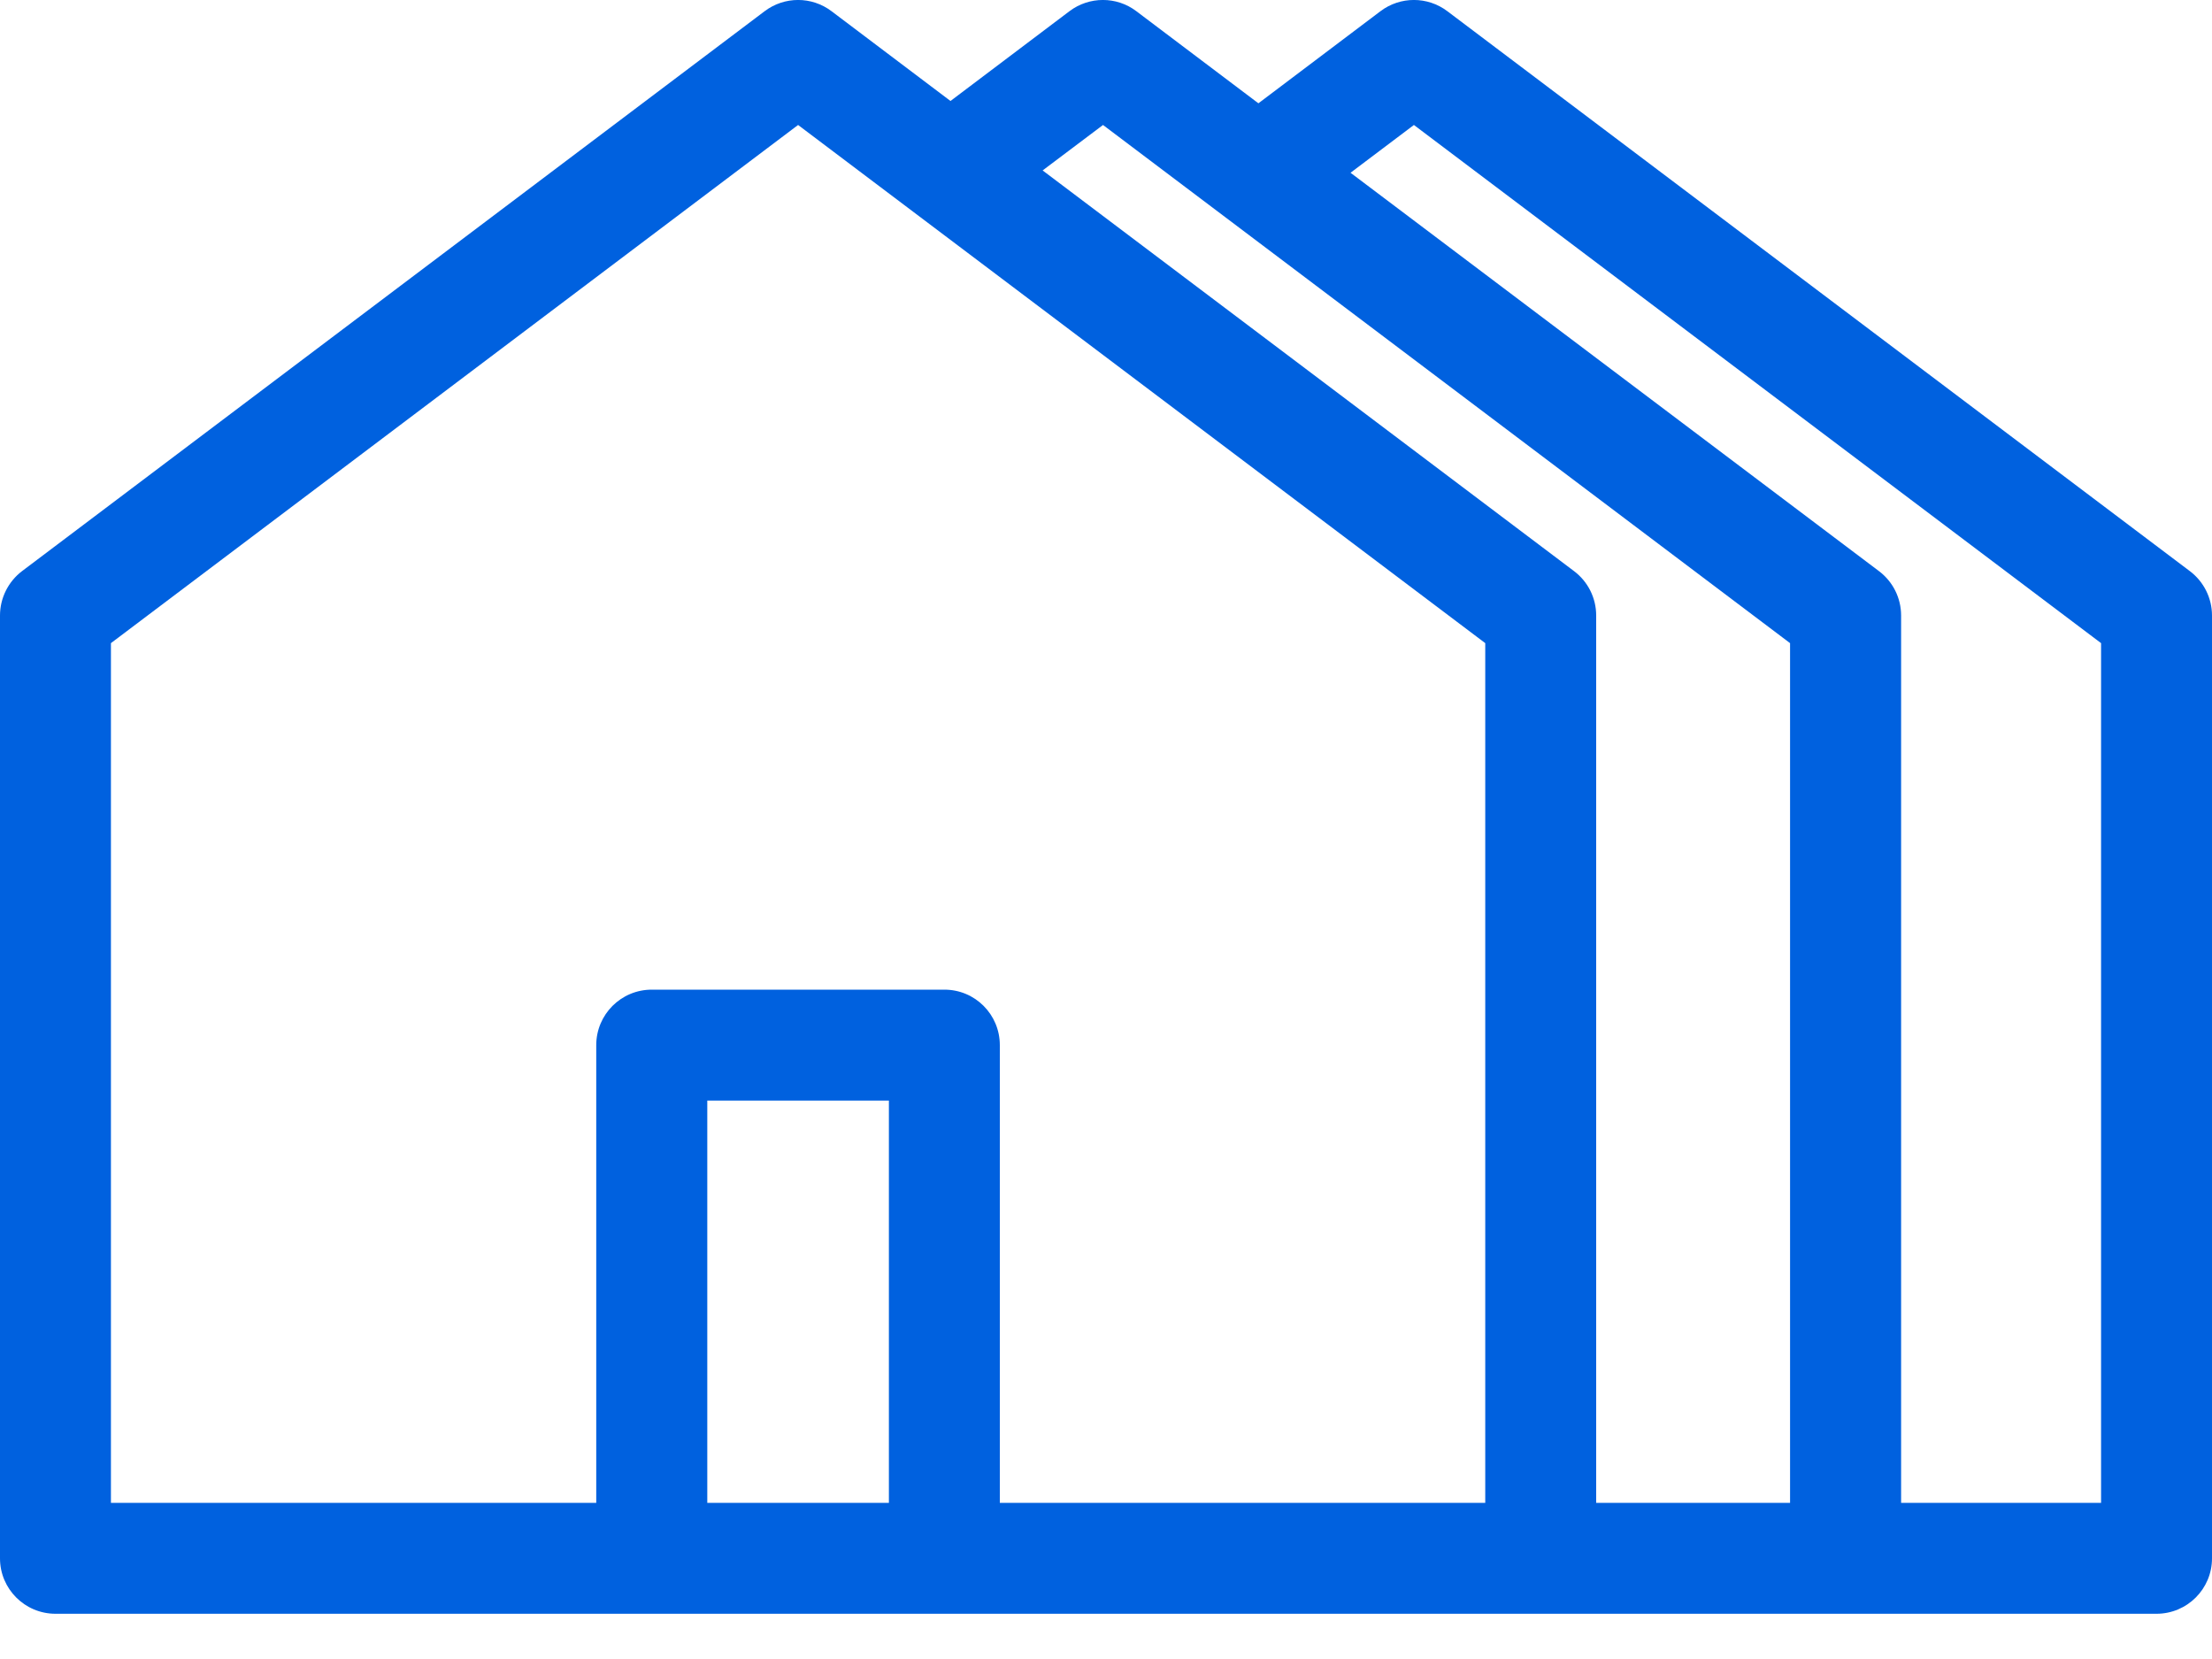
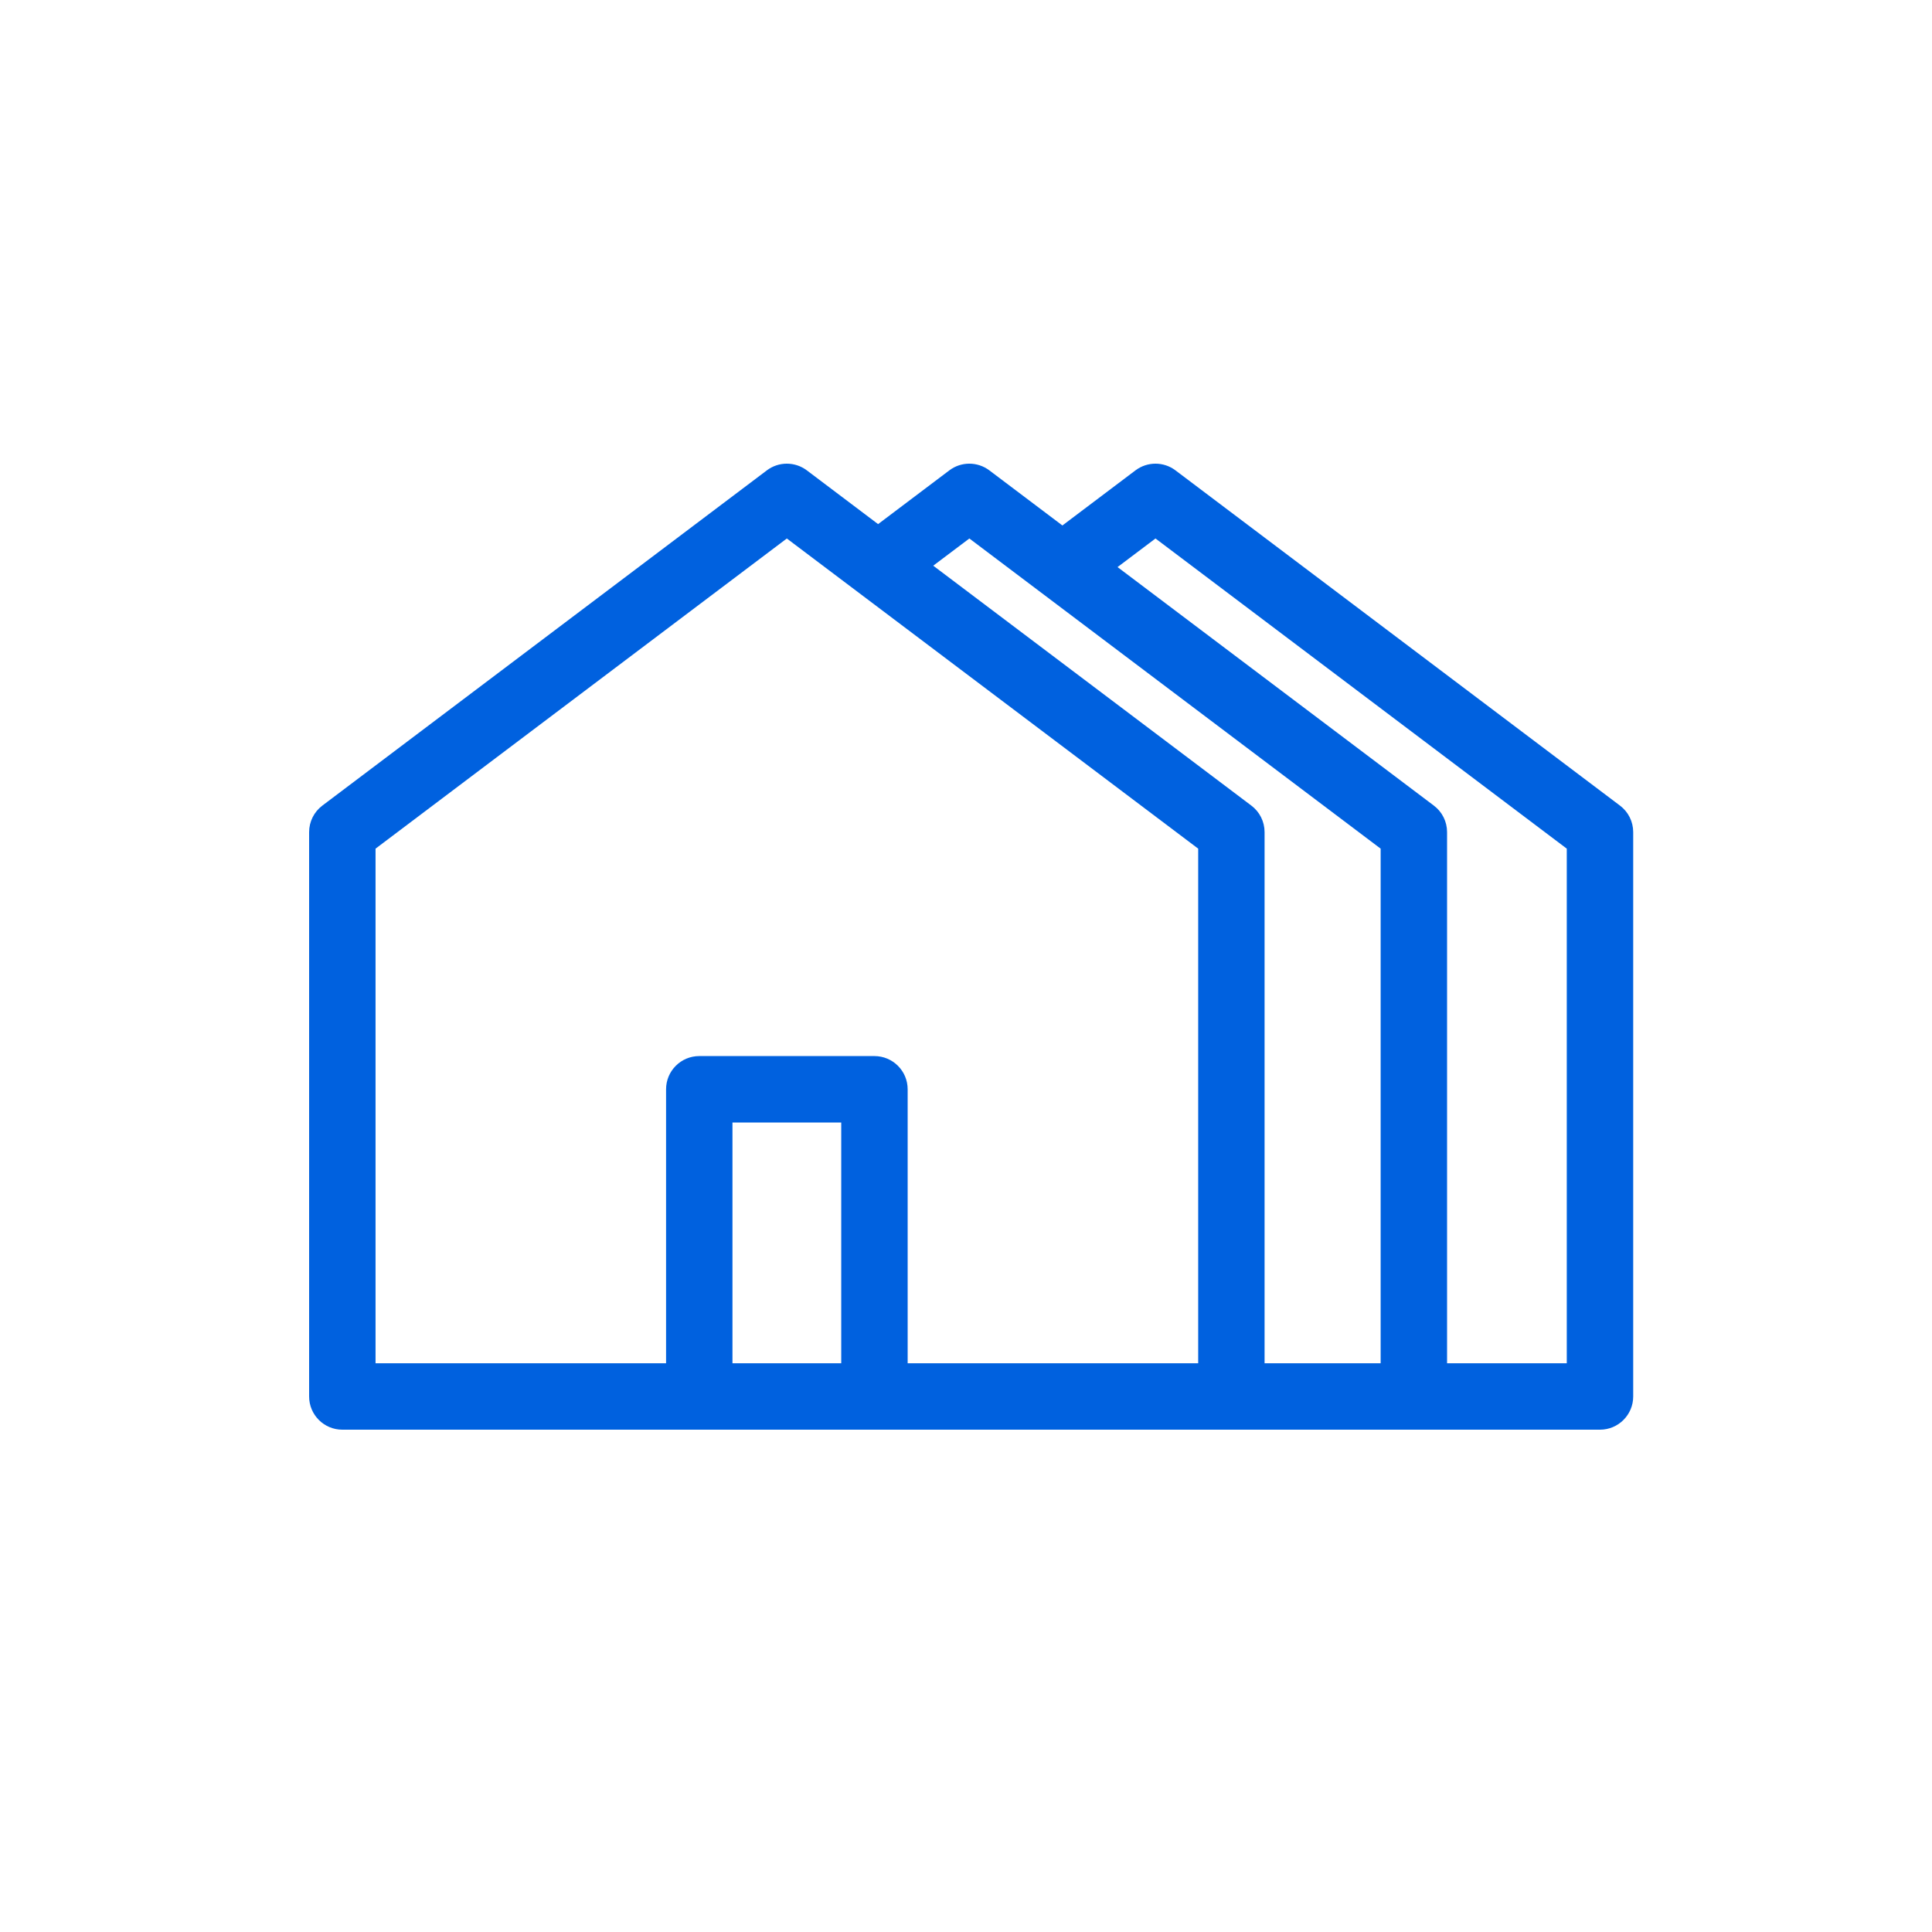
- <svg xmlns="http://www.w3.org/2000/svg" width="20" height="15" viewBox="0 0 20 15" fill="none">
-   <path d="M19.8 5.164L13.086 0.101C12.907 -0.034 12.661 -0.034 12.482 0.101L11.378 0.934L10.274 0.101C10.096 -0.034 9.849 -0.034 9.67 0.101L8.594 0.913L7.518 0.101C7.339 -0.034 7.093 -0.034 6.914 0.101L0.199 5.164C0.074 5.259 0 5.408 0 5.565V14.09C0 14.367 0.225 14.591 0.502 14.591H3.258H6.07H13.93H16.687H19.498C19.775 14.591 20 14.367 20 14.09V5.565C20 5.408 19.926 5.259 19.8 5.164ZM18.997 13.588H17.189V5.565C17.189 5.407 17.115 5.259 16.989 5.164L12.211 1.562L12.784 1.13L18.997 5.815V13.588ZM14.432 13.588V5.565C14.432 5.407 14.358 5.259 14.232 5.164L9.427 1.541L9.973 1.13L16.185 5.815V13.588L14.432 13.588ZM8.037 13.588H6.571H6.395V9.951H8.037V13.588ZM9.04 13.588V9.45C9.04 9.172 8.816 8.948 8.539 8.948H5.893C5.616 8.948 5.391 9.172 5.391 9.45V13.588H3.76H1.003V5.815L7.216 1.13L13.429 5.815V13.588H9.04Z" fill="#0061DF" />
+ <svg xmlns="http://www.w3.org/2000/svg" width="50" height="50" viewBox="0 0 50 50" fill="none">
+   <path d="M41.925 20.849L30.421 12.173C30.115 11.942 29.693 11.942 29.386 12.173L27.495 13.599L25.604 12.173C25.297 11.942 24.875 11.942 24.569 12.173L22.725 13.564L20.881 12.173C20.574 11.942 20.152 11.942 19.846 12.173L8.342 20.849C8.127 21.011 8 21.265 8 21.535V36.141C8 36.615 8.385 37 8.859 37H13.582H18.399H31.868H36.591H41.408C41.882 37 42.267 36.615 42.267 36.141V21.535C42.267 21.265 42.141 21.011 41.925 20.849ZM40.548 35.281H37.45V21.535C37.45 21.265 37.324 21.011 37.108 20.849L28.922 14.676L29.904 13.936L40.548 21.963V35.281ZM32.727 35.281V21.535C32.727 21.265 32.601 21.011 32.385 20.849L24.152 14.64L25.087 13.936L35.731 21.963V35.281L32.727 35.281ZM21.771 35.281H19.259H18.956V29.05H21.771V35.281ZM23.49 35.281V28.19C23.49 27.716 23.105 27.331 22.63 27.331H18.097C17.622 27.331 17.238 27.716 17.238 28.19V35.281H14.442H9.719V21.963L20.363 13.936L31.009 21.963V35.281H23.49Z" fill="#0061DF" />
</svg>
